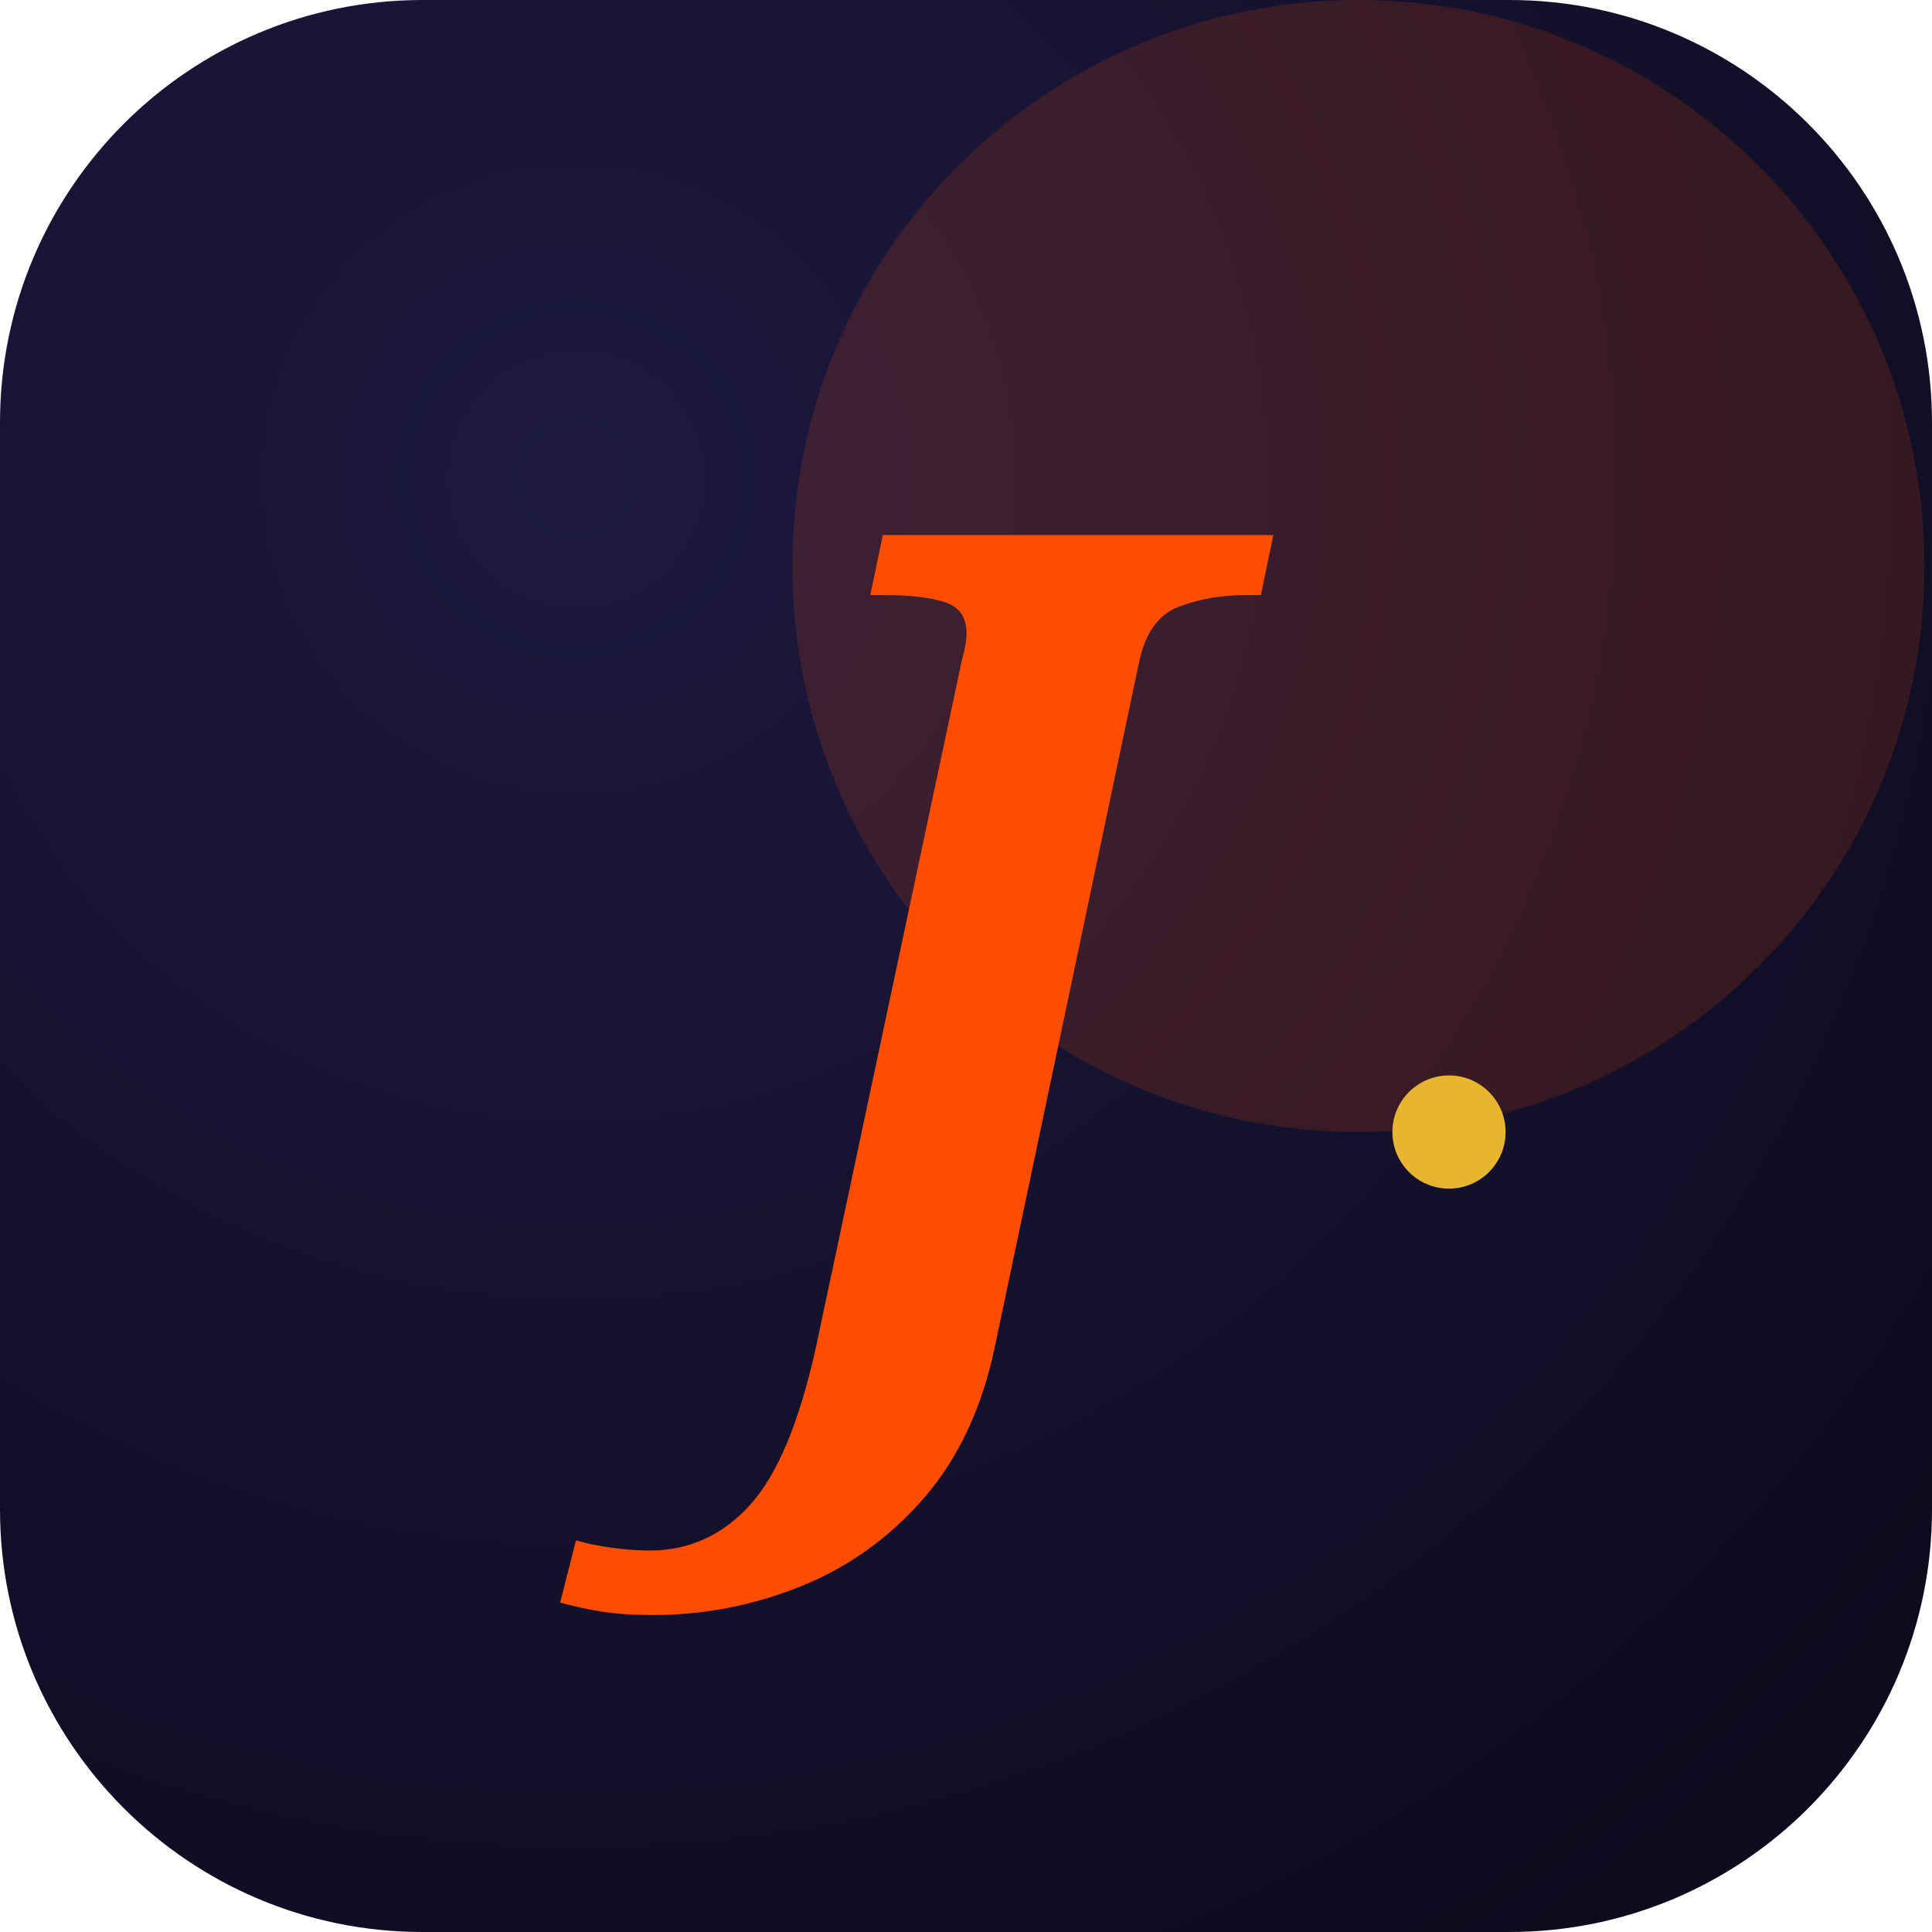
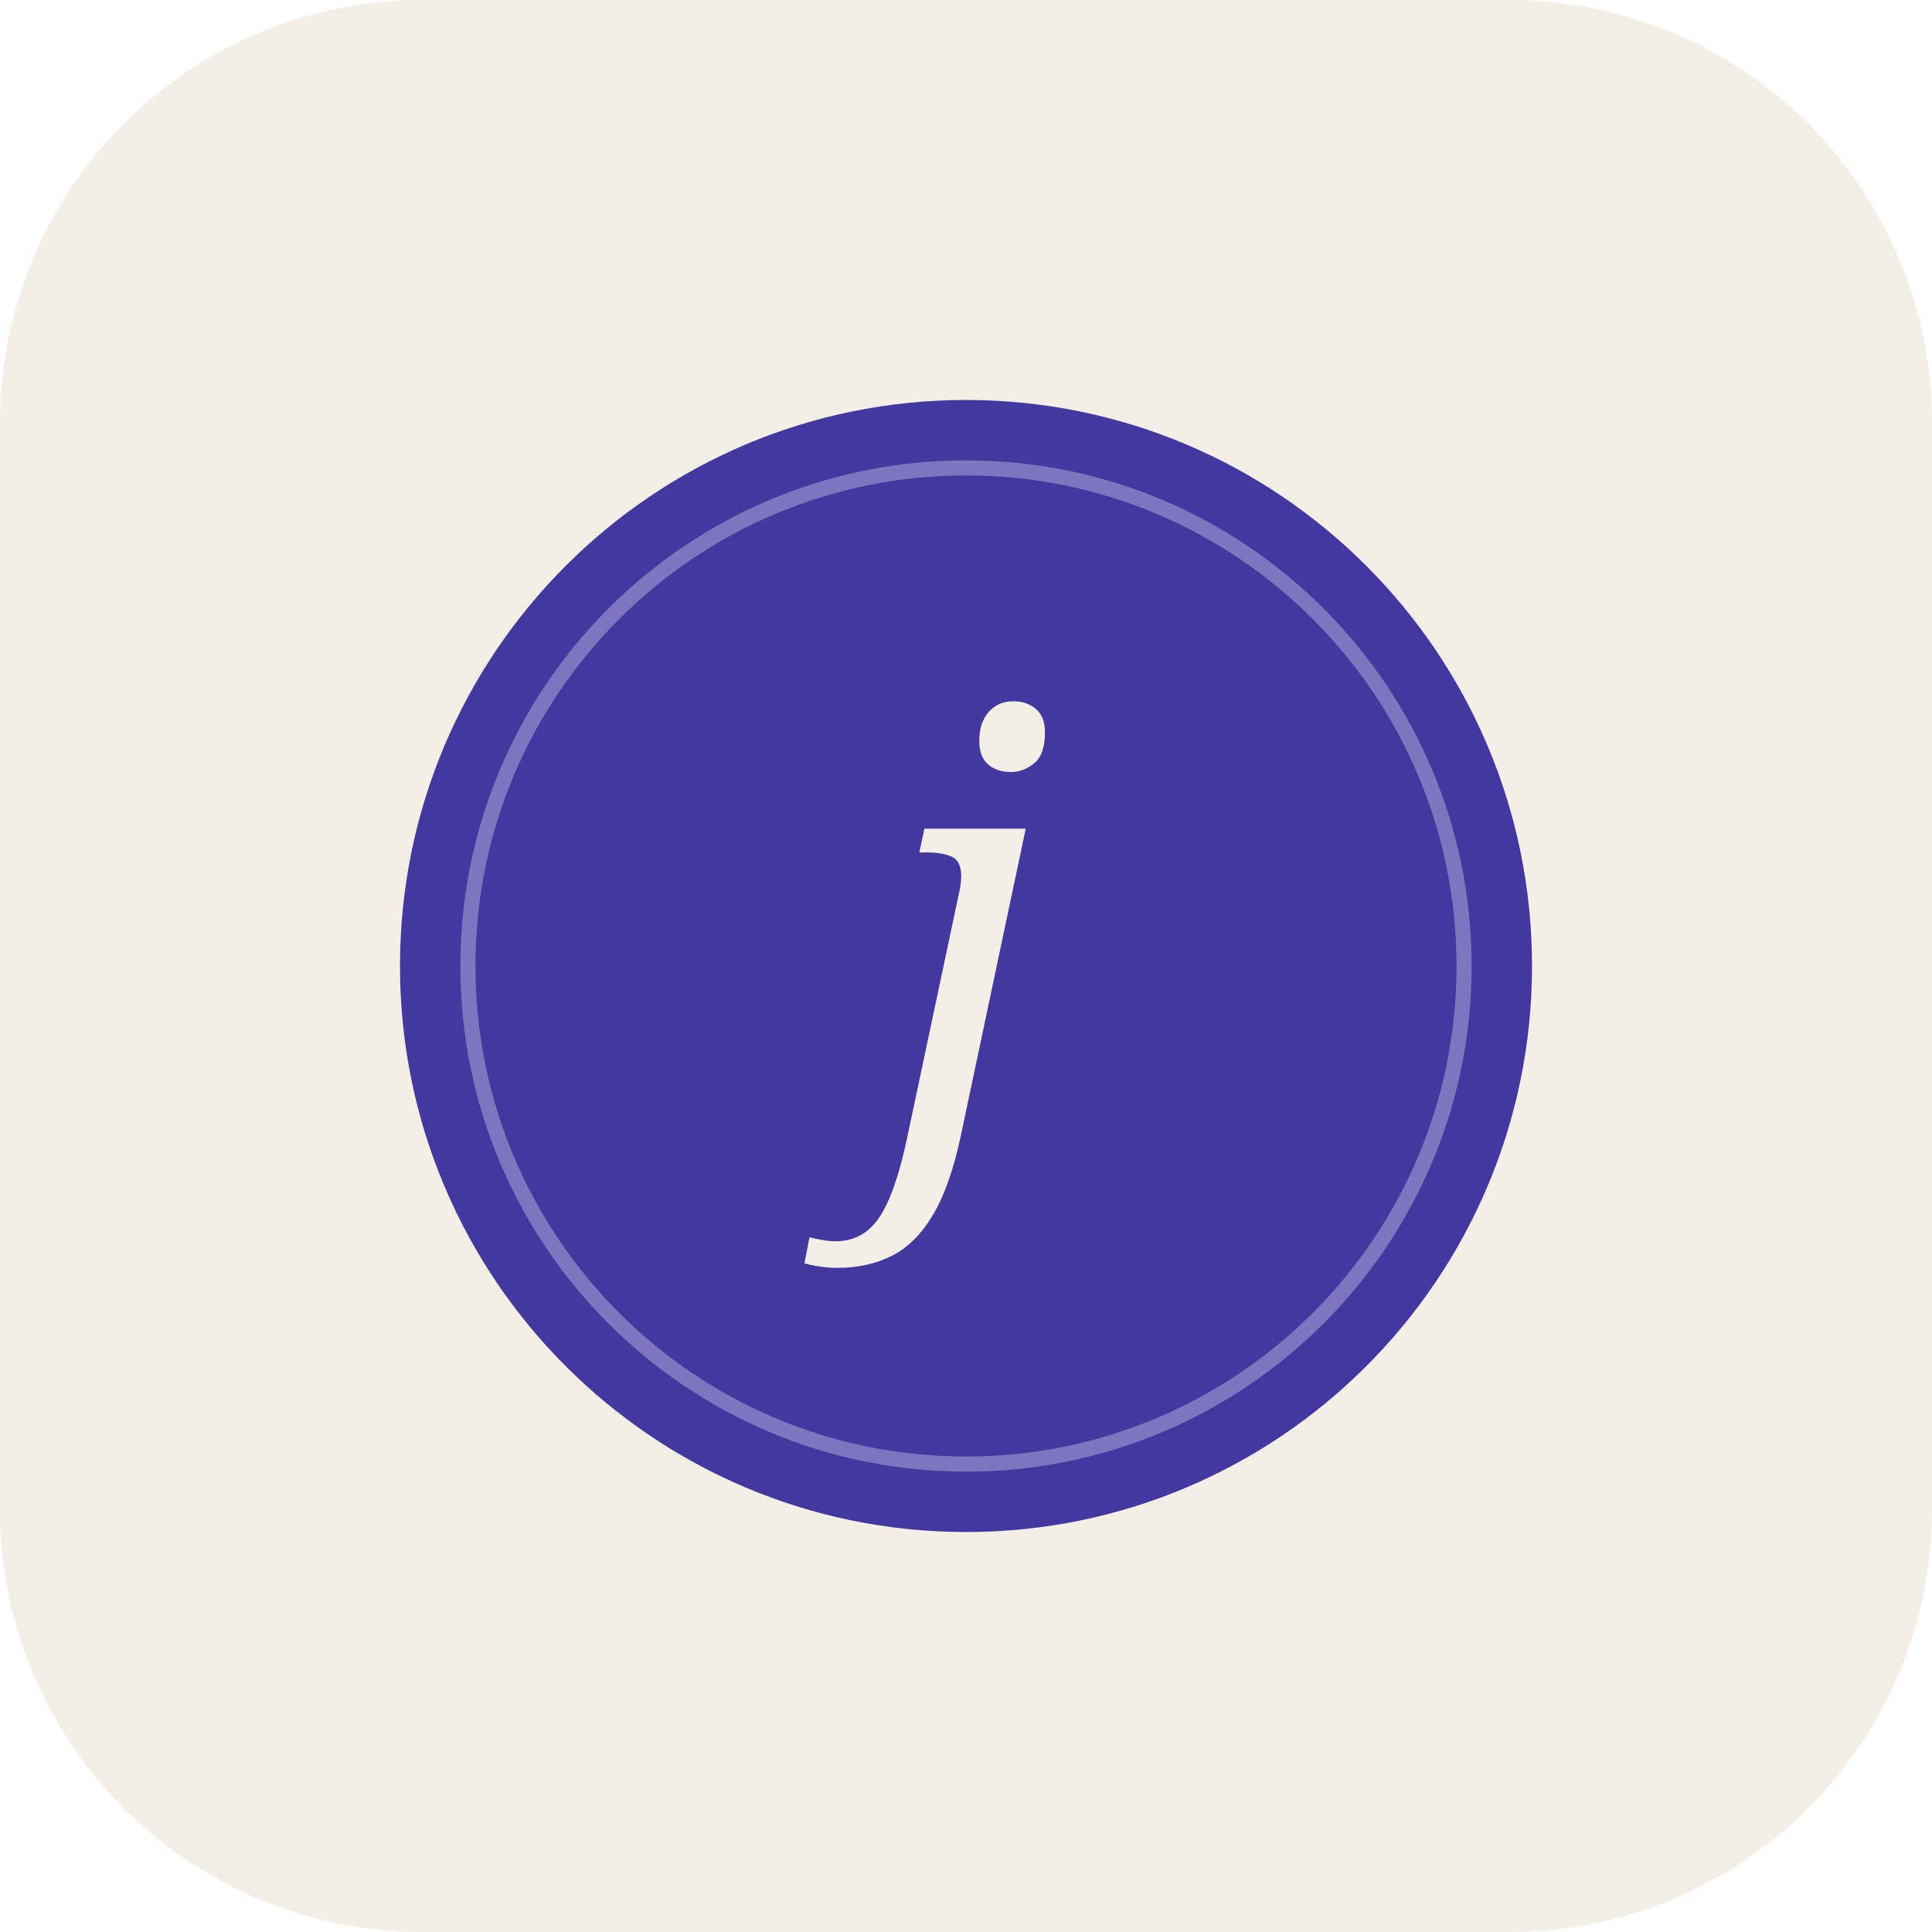
<svg xmlns="http://www.w3.org/2000/svg" viewBox="0 0 512 512">
-   <defs>
-     <radialGradient id="g" cx="30%" cy="25%" r="90%">
-       <stop offset="0%" stop-color="#1D1940" />
-       <stop offset="100%" stop-color="#0D0B1E" />
-     </radialGradient>
-   </defs>
-   <rect width="512" height="512" rx="112" fill="url(#g)" />
-   <circle cx="360" cy="150" r="150" fill="#FF4D00" opacity="0.16" />
-   <text x="256" y="356" font-family="Georgia, 'Playfair Display', serif" font-style="italic" font-weight="700" font-size="300" text-anchor="middle" fill="#FF4D00">J</text>
-   <circle cx="384" cy="300" r="15" fill="#E8B531" />
+   <rect width="512" height="512" rx="112" fill="#F3EFE7" />
+   <circle cx="256" cy="256" r="150" fill="#4338A0" />
+   <circle cx="256" cy="256" r="132" fill="none" stroke="#EDE9F7" stroke-opacity=".35" stroke-width="4" />
+   <text x="256" y="300" text-anchor="middle" font-family="Didot, 'Bodoni Moda', Georgia, serif" font-style="italic" font-size="150" fill="#F3EFE7">j</text>
</svg>
